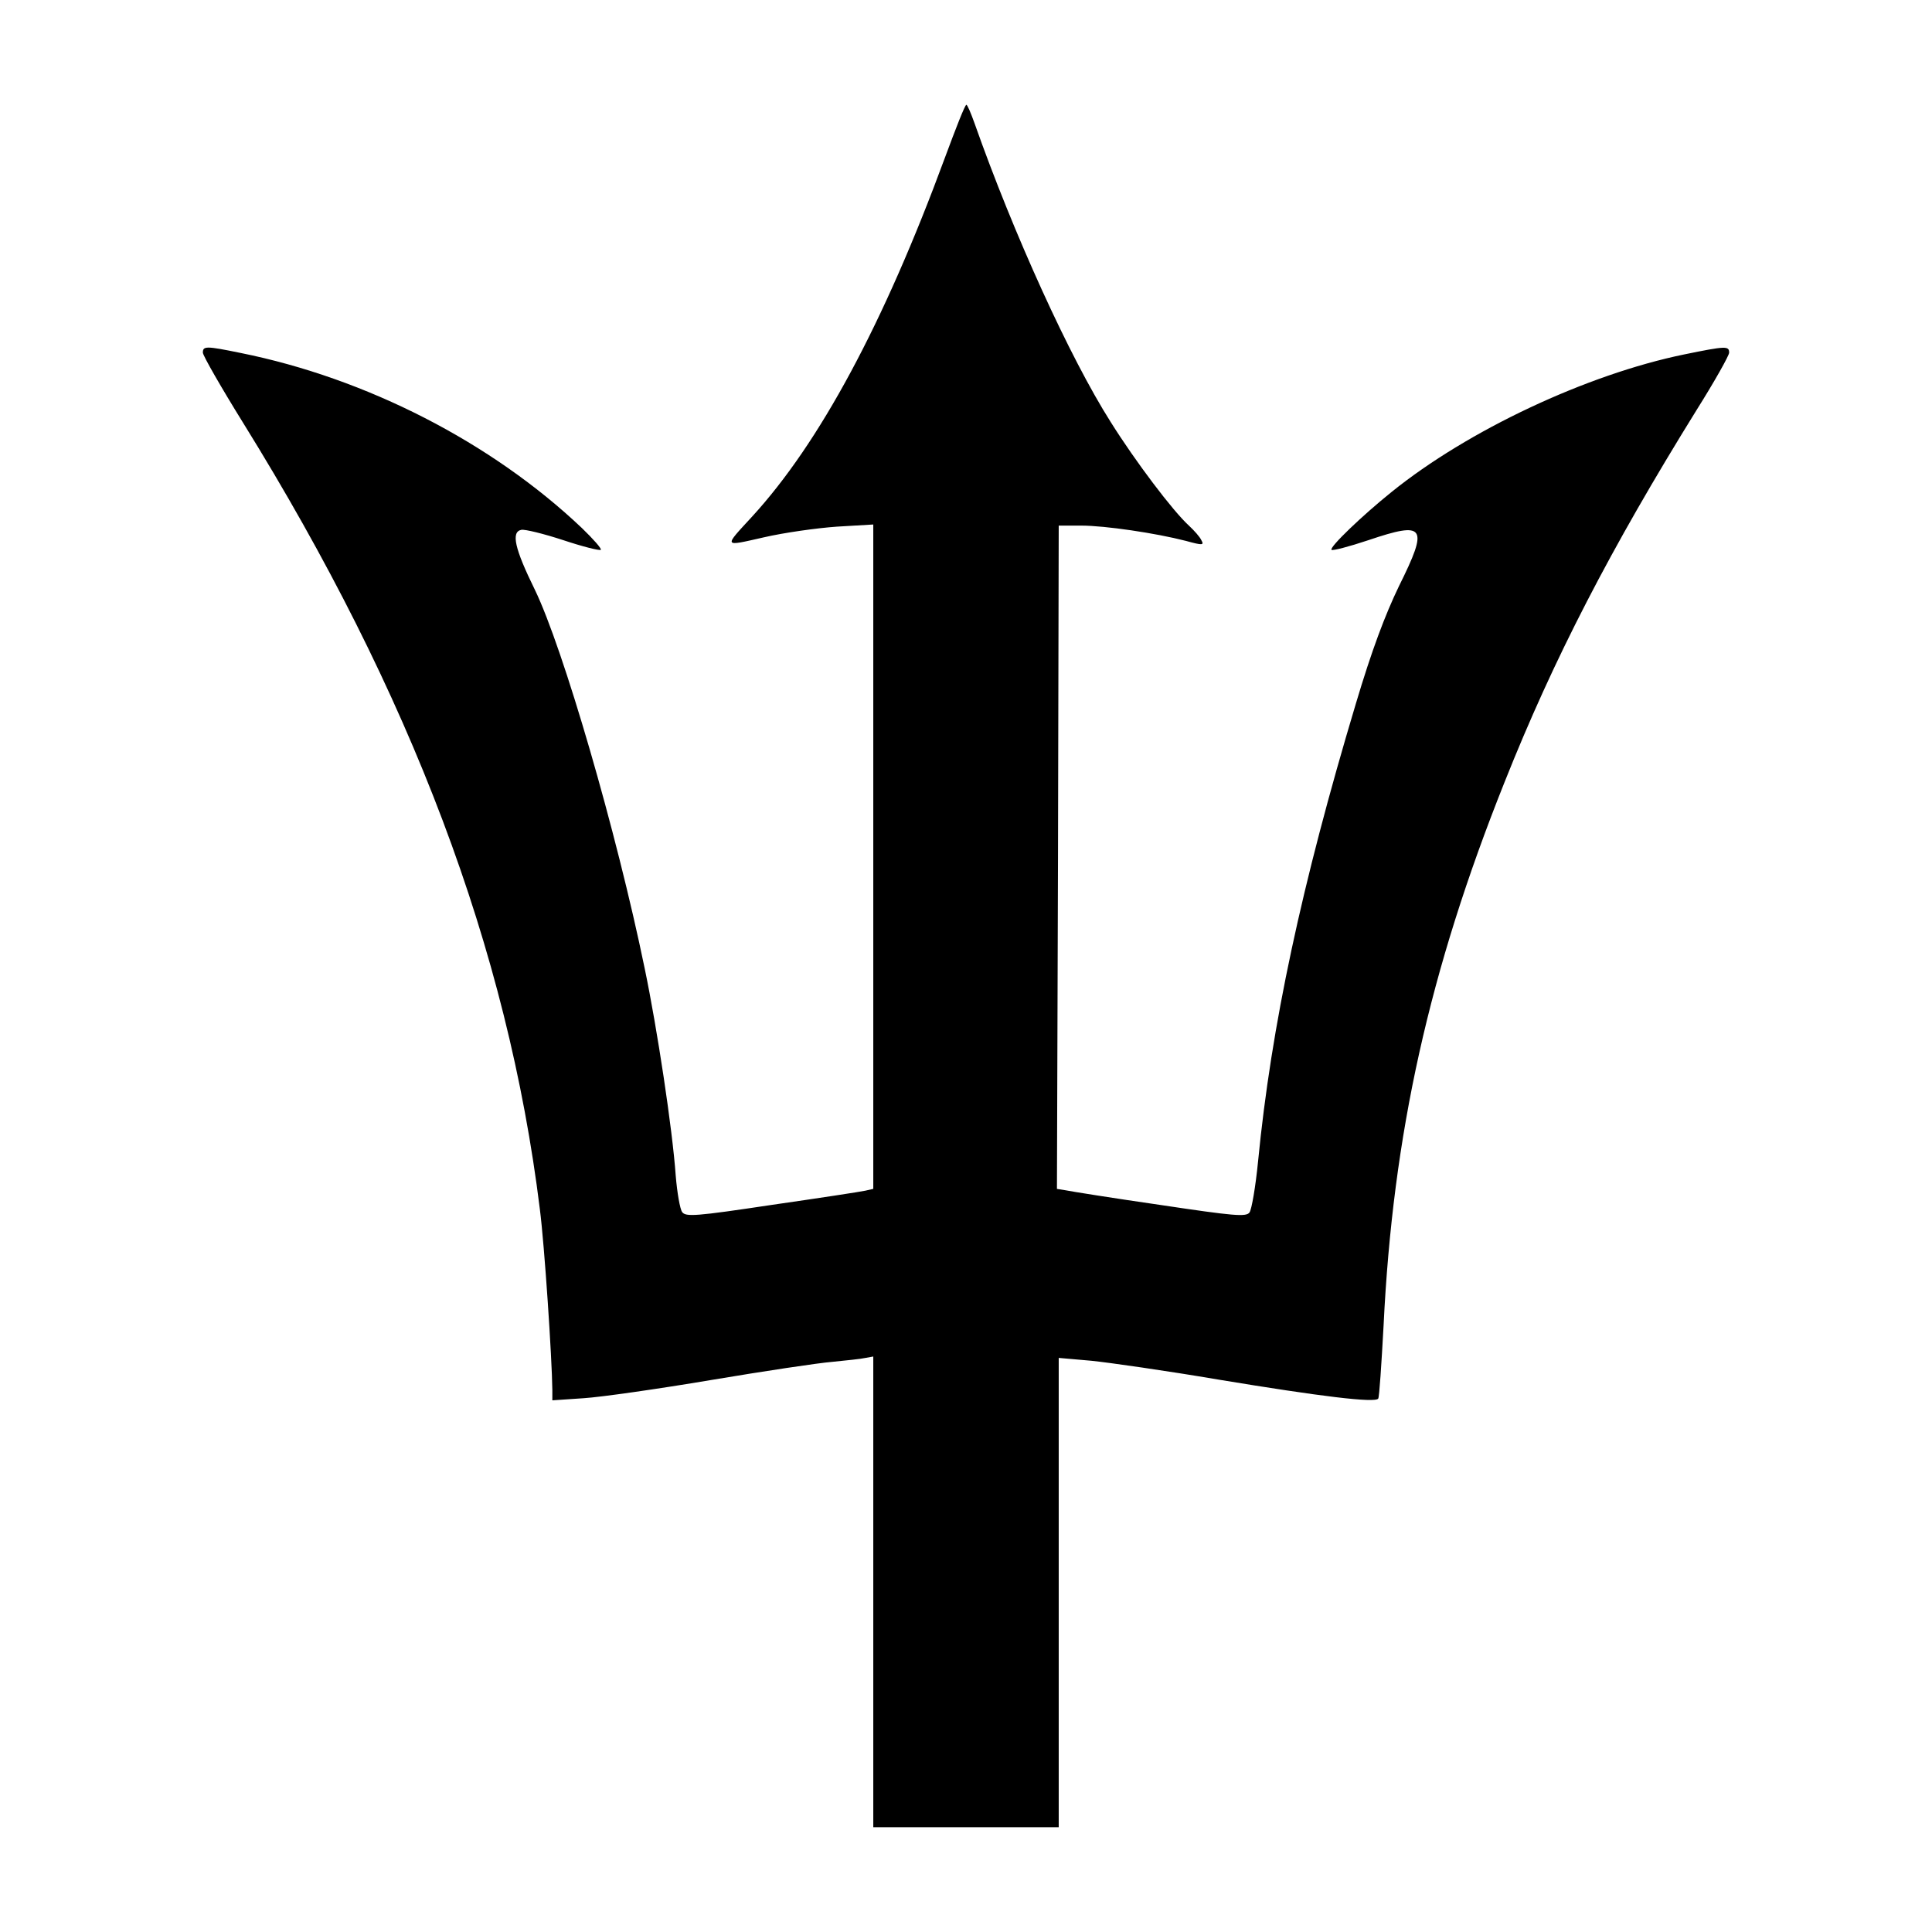
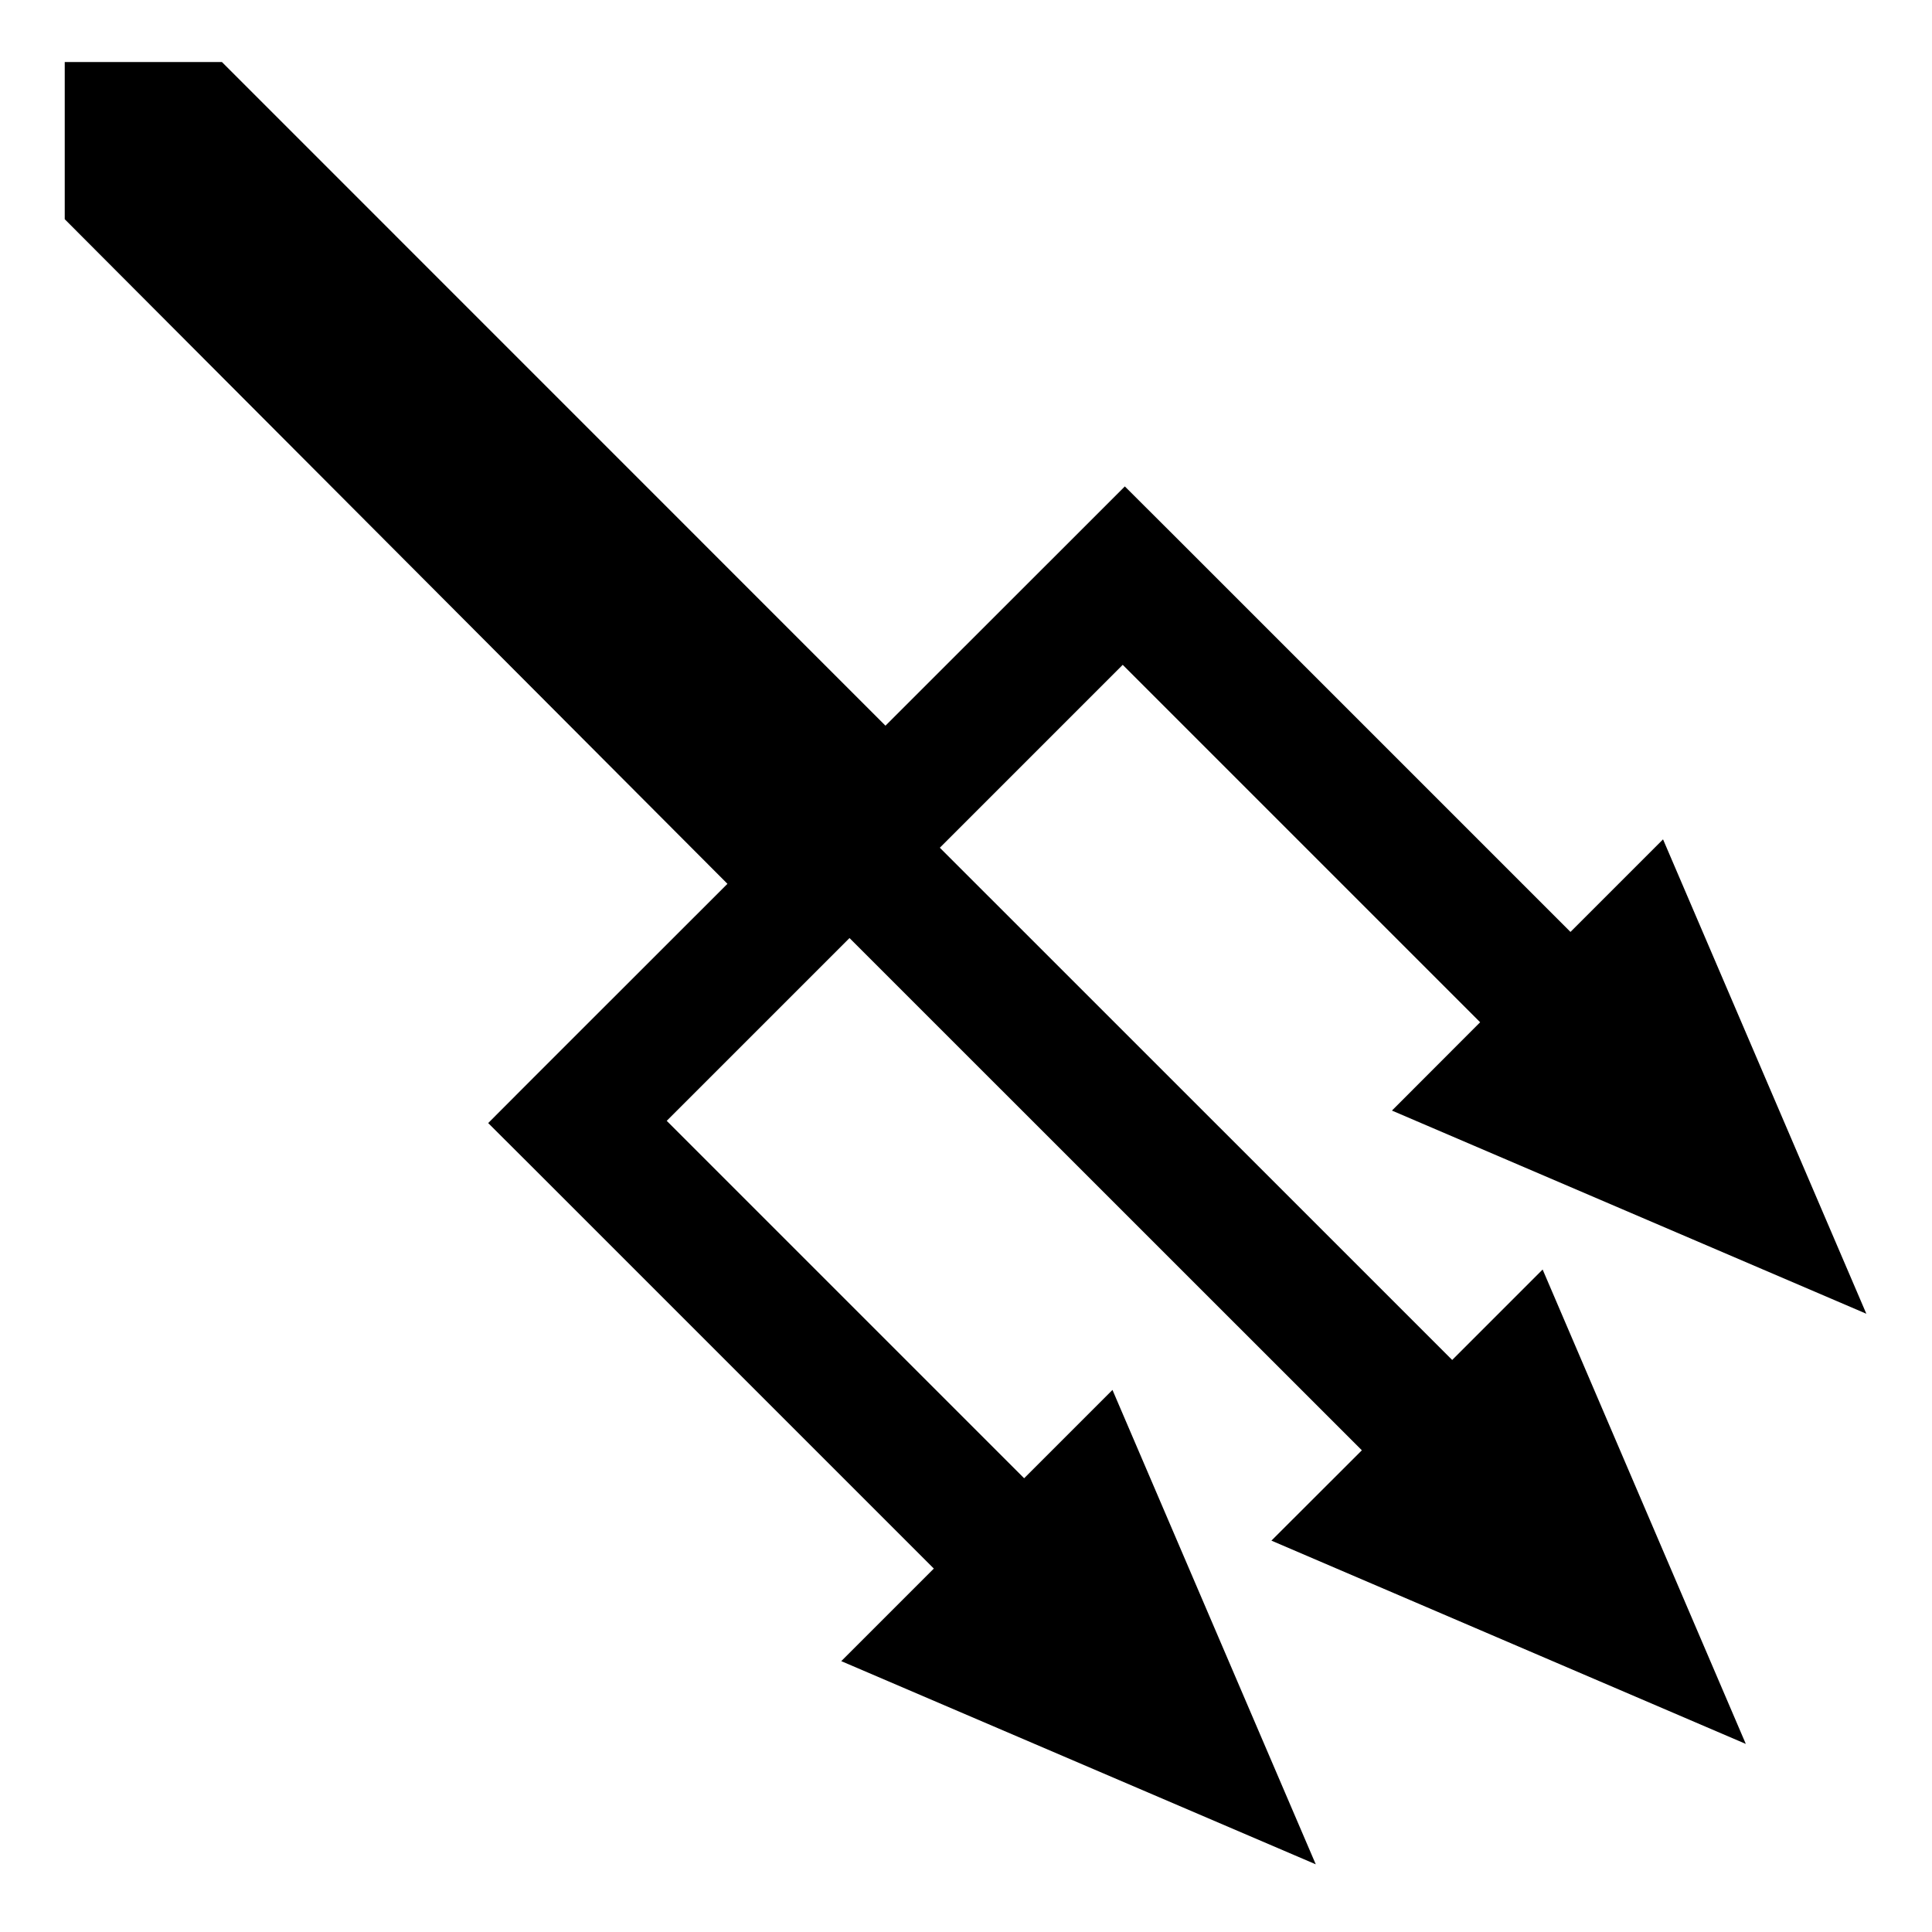
- <svg xmlns="http://www.w3.org/2000/svg" version="1.1" x="0px" y="0px" viewBox="-10.5 -5.424 100 100" enable-background="new -10.5 -5.424 100 100" xml:space="preserve">
-   <path fill="#000000" d="M38.411,2.732c-3.175,8.62-6.498,14.785-9.986,18.587c-1.477,1.605-1.514,1.55,0.609,1.07  c1.034-0.24,2.732-0.48,3.784-0.554l1.883-0.111v17.184v17.203l-0.406,0.093c-0.24,0.055-2.418,0.387-4.854,0.738  c-3.932,0.59-4.448,0.627-4.633,0.369c-0.111-0.148-0.259-0.997-0.333-1.883c-0.166-2.381-0.959-7.623-1.606-10.725  c-1.458-7.088-4.227-16.593-5.685-19.602c-1.052-2.141-1.237-2.99-0.702-3.101c0.185-0.037,1.163,0.203,2.178,0.536  c0.997,0.332,1.882,0.554,1.938,0.498c0.055-0.055-0.388-0.554-0.979-1.126c-4.669-4.43-11.148-7.752-17.664-9.063  C0.166,12.478,0,12.478,0,12.829c0,0.147,0.941,1.791,2.086,3.636c8.712,14.046,13.696,27.244,15.357,40.699  c0.24,1.864,0.627,7.697,0.646,9.358v0.535l1.624-0.11c0.886-0.056,3.858-0.48,6.59-0.941c2.75-0.462,5.574-0.886,6.275-0.941  c0.72-0.074,1.477-0.147,1.717-0.203l0.406-0.073V76.97v12.183H39.5h4.799V77.007V64.861l1.68,0.147  c0.923,0.093,3.895,0.518,6.608,0.979c5.242,0.867,8.103,1.218,8.25,0.979c0.056-0.074,0.167-1.772,0.277-3.784  c0.479-9.894,2.362-18.365,6.257-28.111c2.548-6.405,5.501-12.108,9.931-19.251C78.243,14.324,79,12.976,79,12.829  c0-0.351-0.166-0.351-2.325,0.092c-5.04,1.034-11.204,3.932-15.154,7.125c-1.514,1.218-3.23,2.861-3.102,2.99  c0.056,0.056,0.905-0.166,1.901-0.498c2.953-0.997,3.138-0.738,1.588,2.381c-0.72,1.495-1.403,3.304-2.233,6.091  c-2.806,9.358-4.375,16.667-5.058,23.682c-0.129,1.311-0.332,2.491-0.443,2.639c-0.166,0.24-0.793,0.185-4.614-0.387  c-2.437-0.352-4.633-0.702-4.892-0.757l-0.461-0.074l0.055-17.166l0.037-17.166h1.163c1.237,0,3.858,0.388,5.427,0.793  c0.867,0.24,0.941,0.222,0.793-0.037c-0.073-0.167-0.369-0.499-0.646-0.757c-0.831-0.757-2.769-3.323-4.042-5.353  c-2.123-3.341-5.039-9.764-7.051-15.468C39.758,0.443,39.574,0,39.519,0C39.445,0,38.965,1.237,38.411,2.732z" />
+ <svg xmlns="http://www.w3.org/2000/svg" viewBox="0 0 512 512">
+   <path d="M17.156 16.438v41.656L192.78 234.22l-51.436 51.405-11.97 12L140.782 309l106.69 106.688-24.532 24.53 125.75 53.844-53.875-125.718-23.407 23.406-94.72-94.72 48.44-48.436 135.78 135.75-23.97 23.937 125.72 53.876-53.844-125.72-23.968 23.97-135.78-135.75 48.467-48.47 94.72 94.72-23.375 23.406 125.72 53.844-53.876-125.72-24.533 24.533L309.5 140.28l-11.406-11.374-11.97 11.97-51.468 51.436L58.812 16.438H17.157z" fill="#000" />
</svg>
